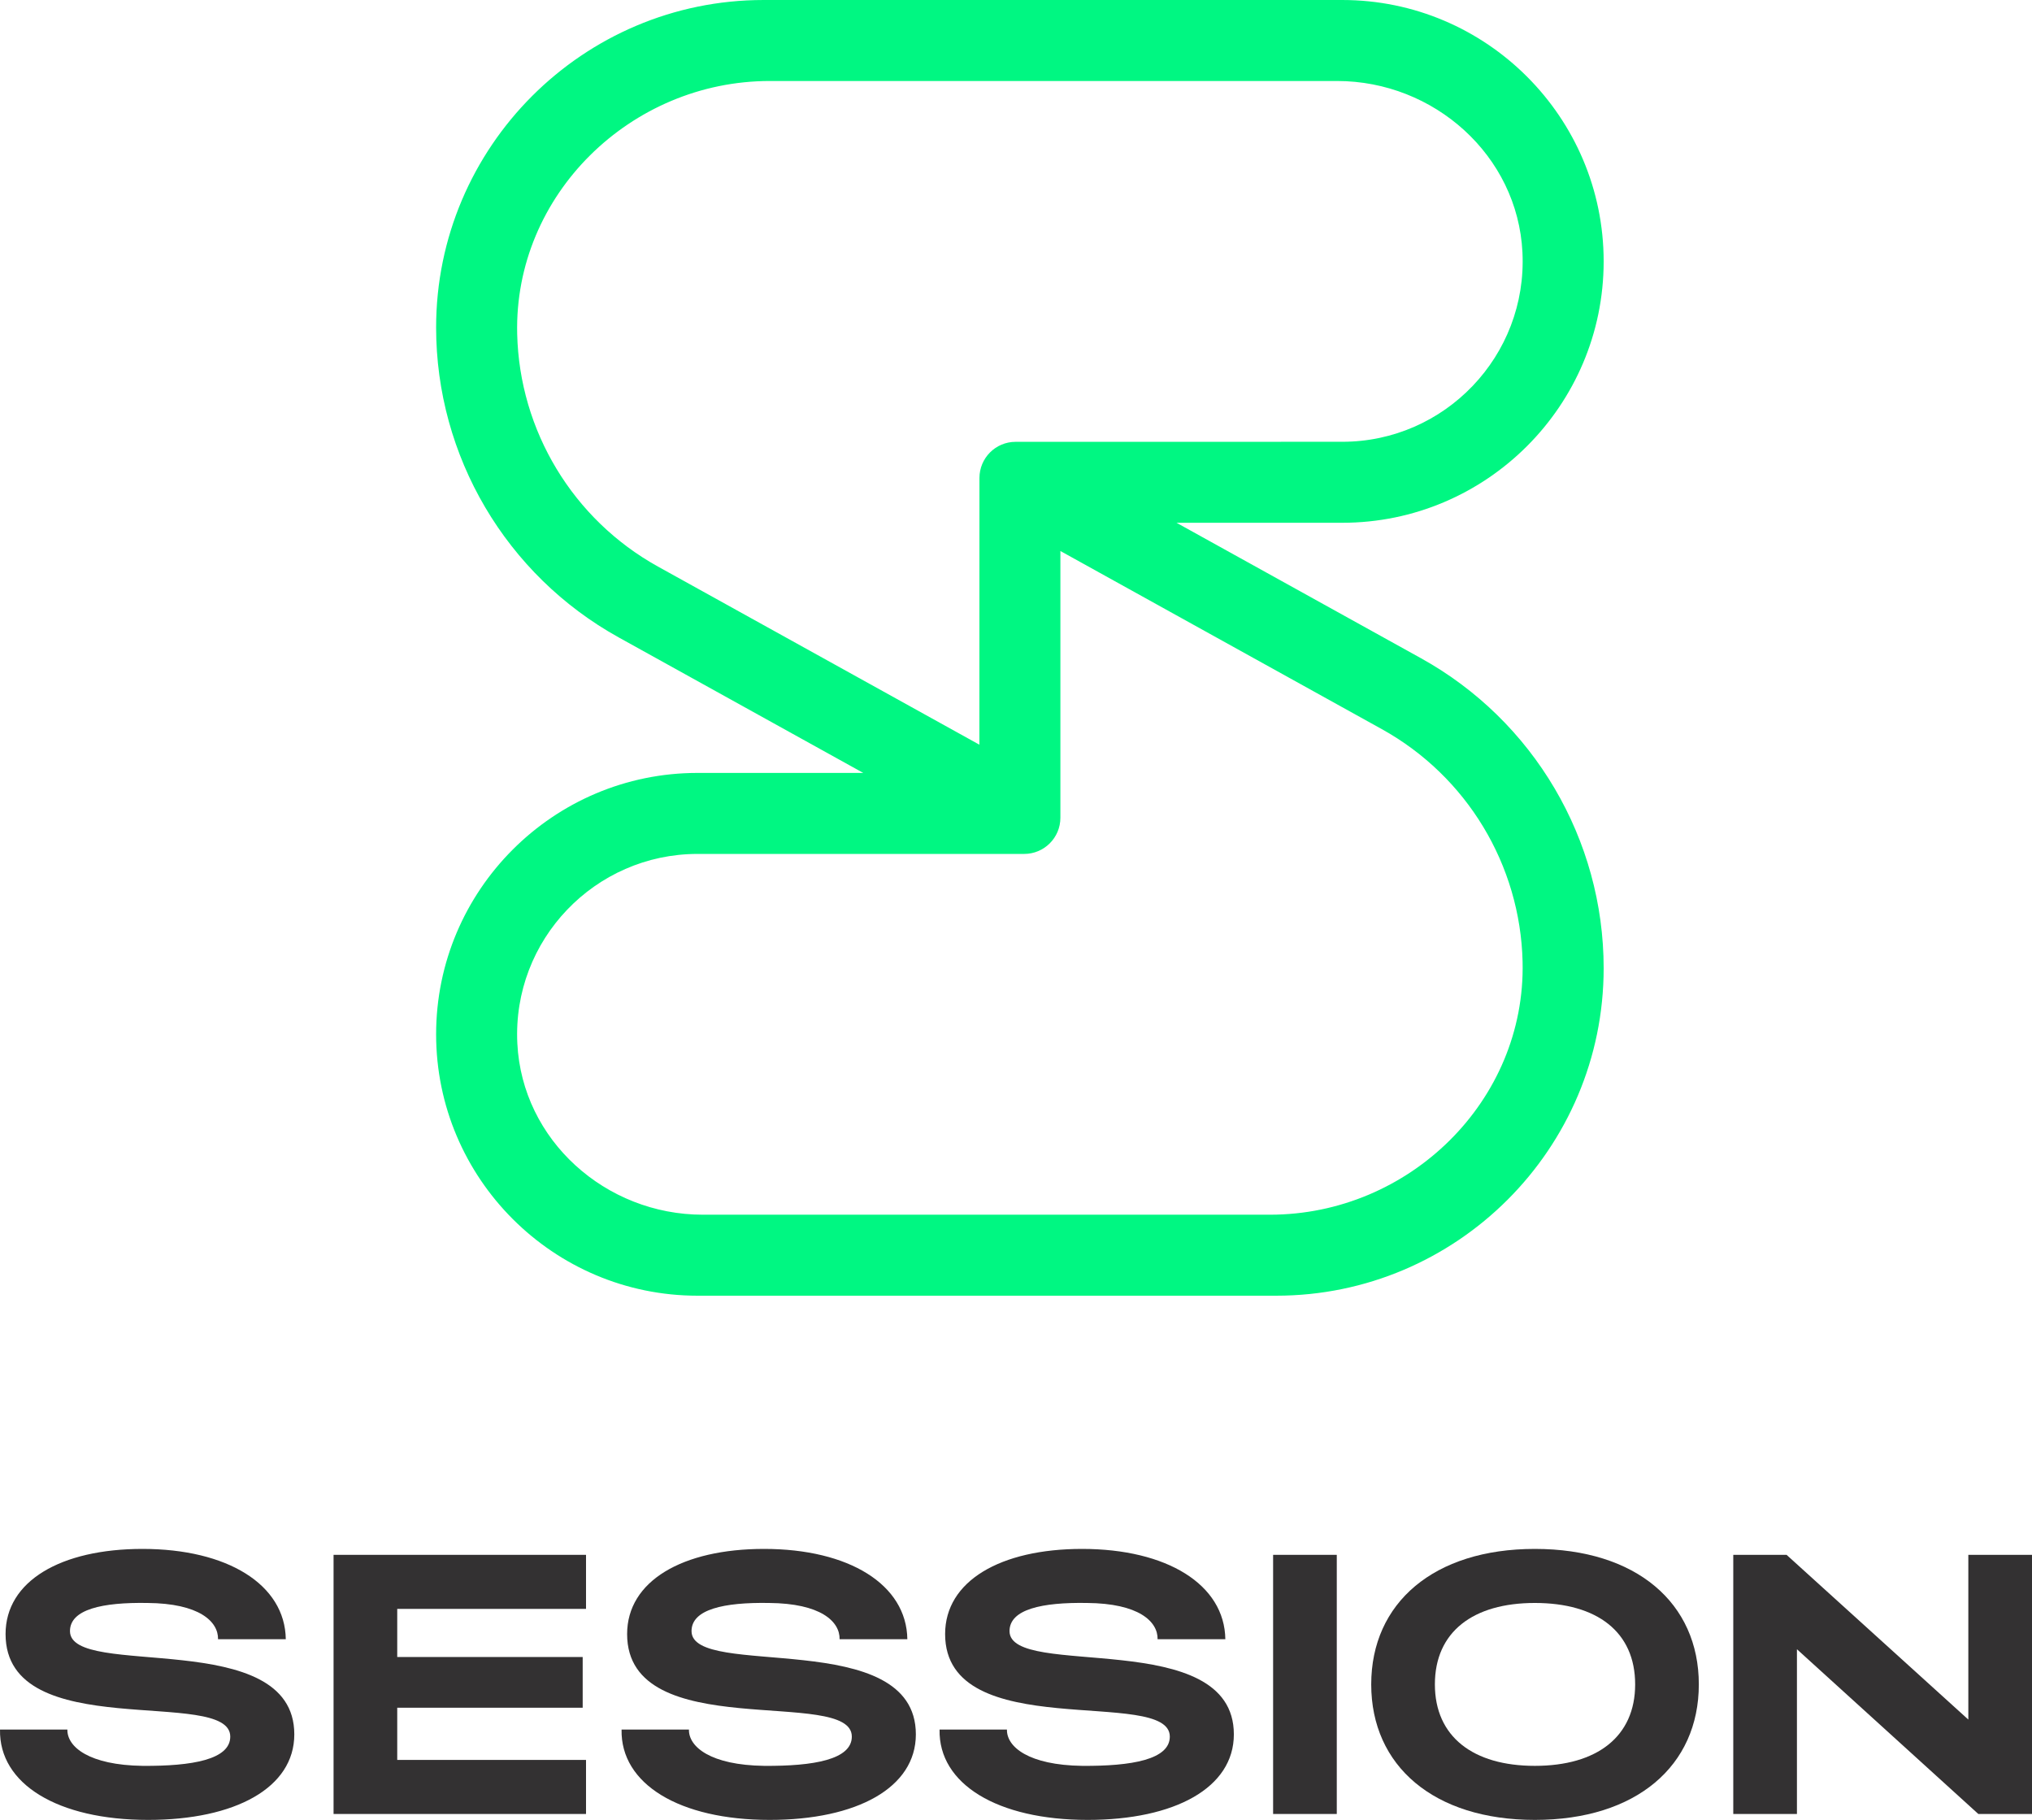
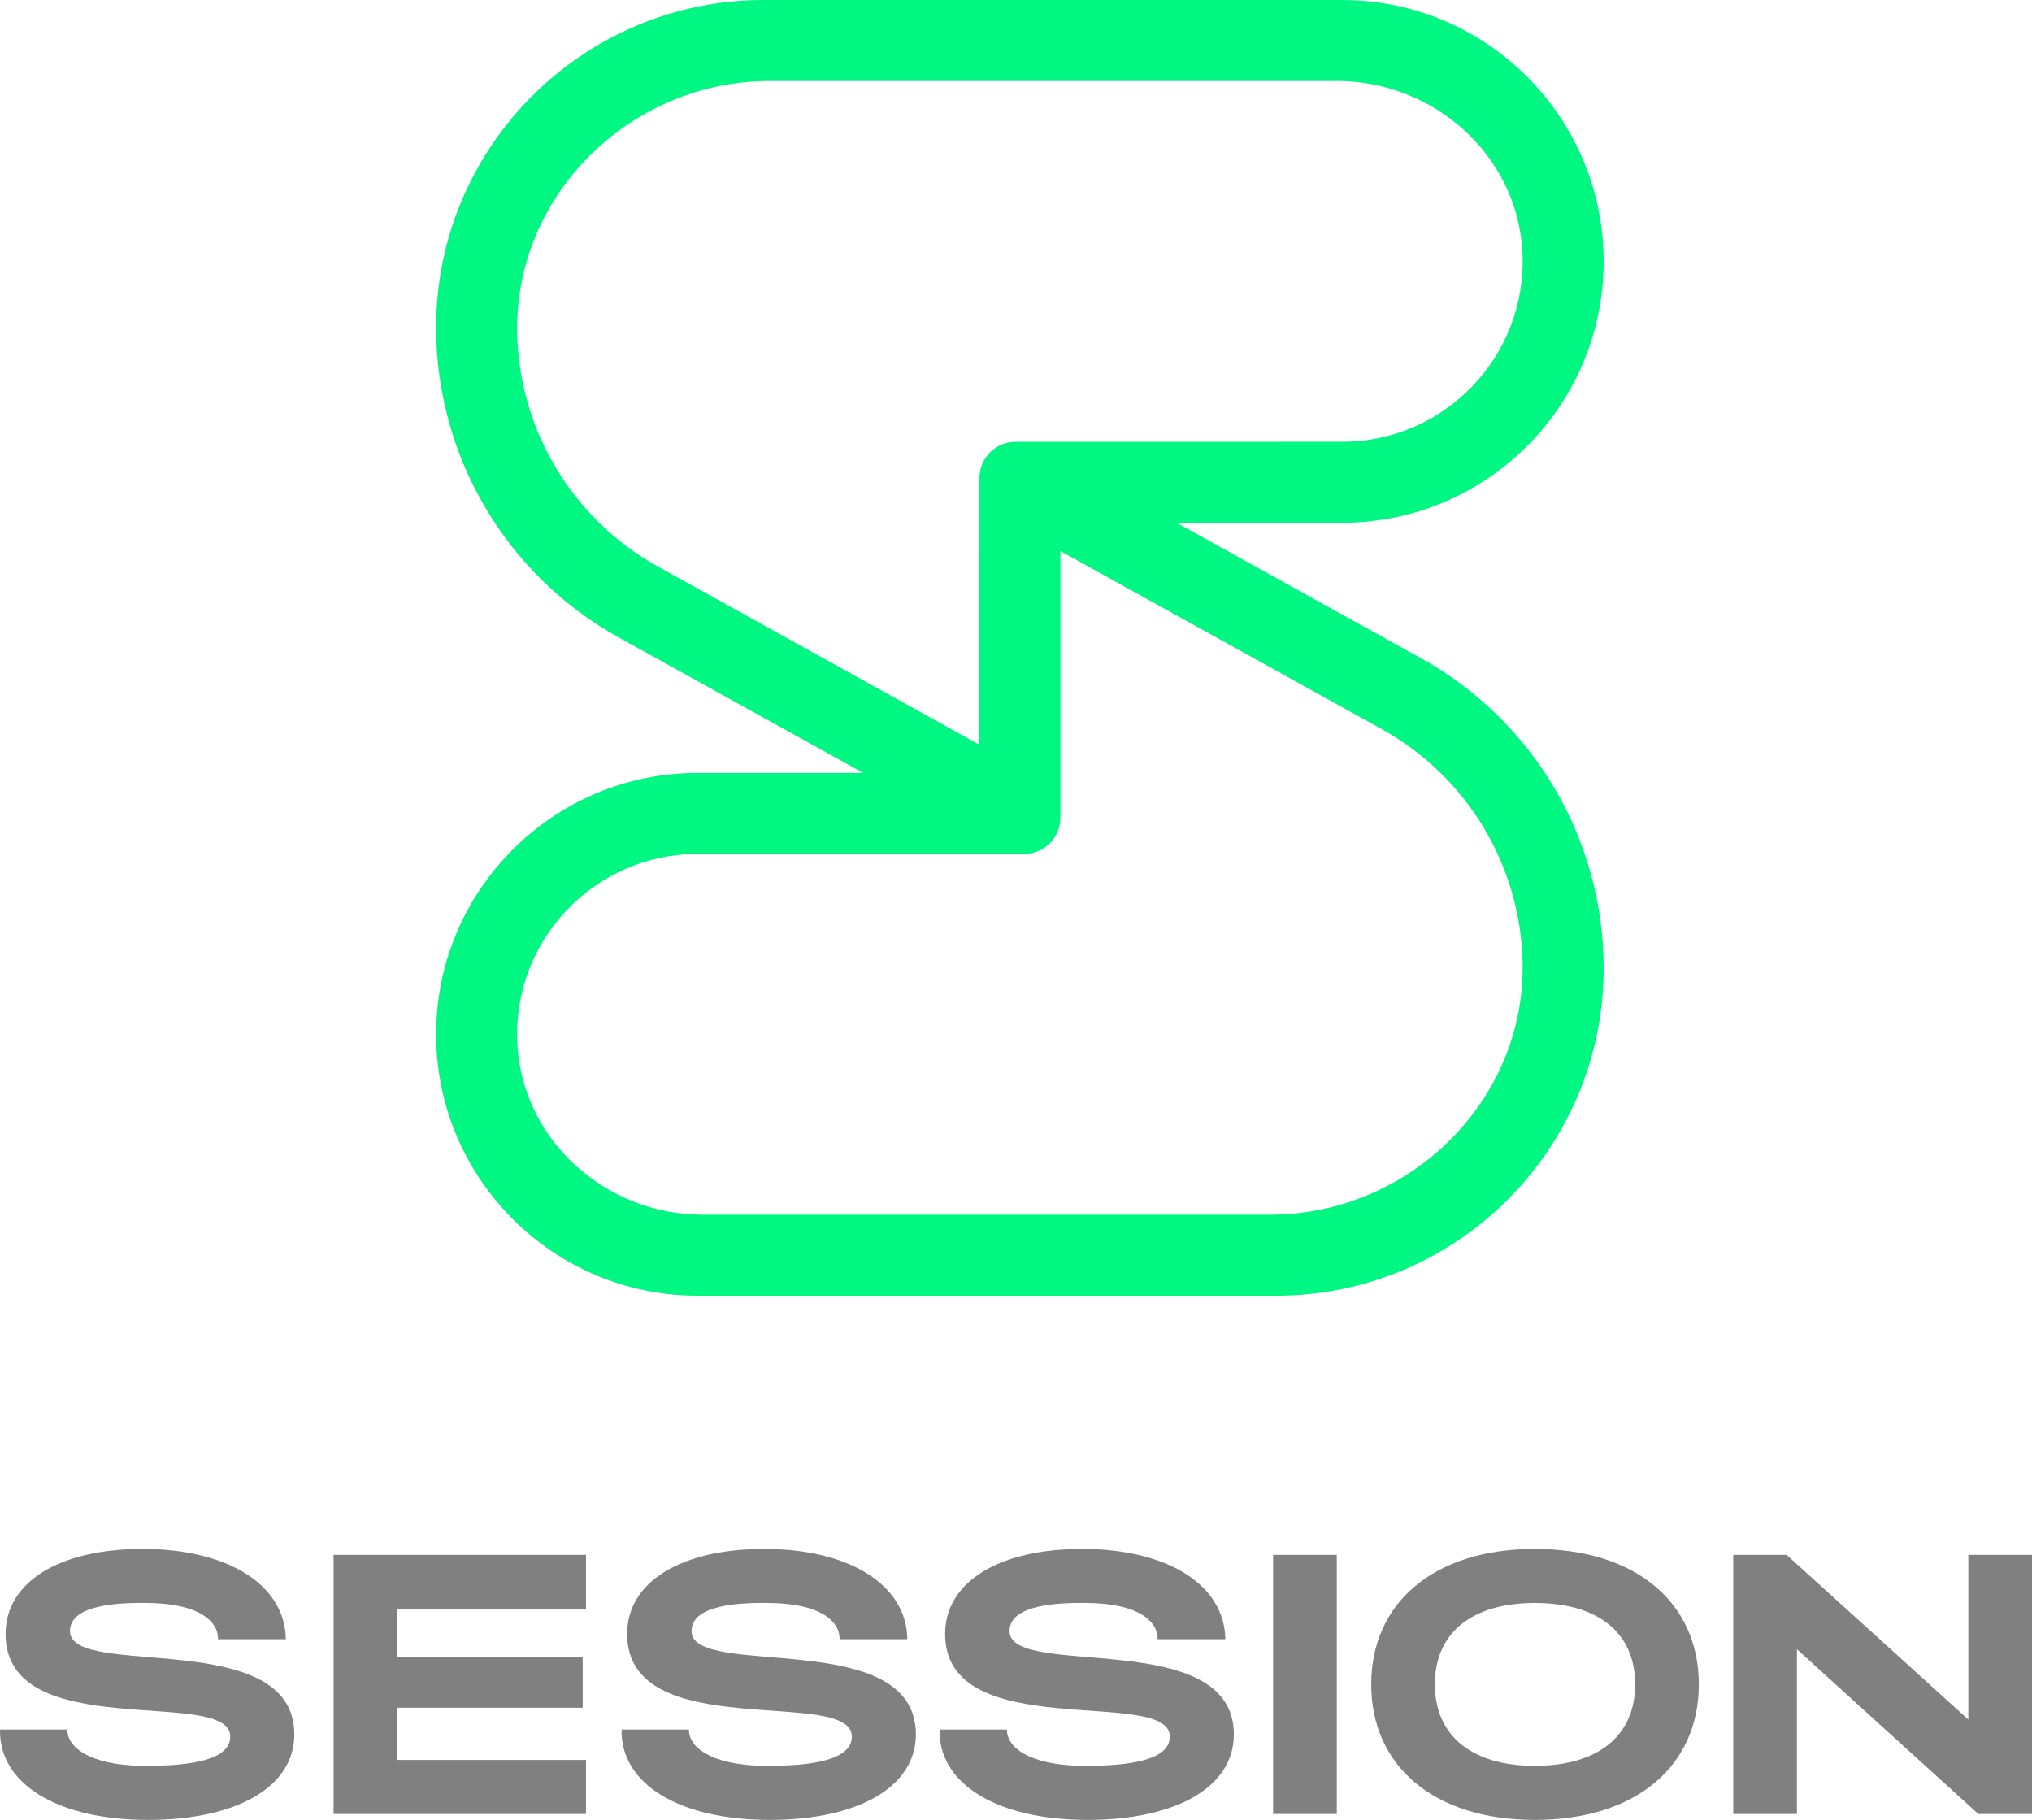
<svg xmlns="http://www.w3.org/2000/svg" version="1.1" id="svg2" xml:space="preserve" width="766.131" height="686.109" viewBox="0 0 766.131 686.109">
  <defs id="defs6">
    <clipPath clipPathUnits="userSpaceOnUse" id="clipPath18">
      <path d="M 0,514.582 H 574.598 V 0 H 0 Z" id="path16" />
    </clipPath>
  </defs>
  <g id="g10" transform="matrix(1.333333,0,0,-1.333333,0,686.1093)">
-     <g id="g12">
-       <g id="g14" clip-path="url(#clipPath18)">
-         <g id="g20" transform="translate(0.0044,25.541)">
-           <path d="m 0,0 h 19.051 c -0.105,-4.92 6.176,-10.049 21.249,-10.259 14.026,-0.104 24.807,1.78 24.807,8.27 0,14.236 -63.537,-2.407 -63.537,28.995 0,14.969 15.597,24.075 38.73,24.075 23.971,0 40.3,-10.049 40.51,-25.541 H 61.653 C 61.758,30.565 56.315,35.694 41.66,35.799 28.995,36.008 19.783,34.02 19.783,27.844 c 0,-13.713 63.434,1.465 63.434,-29.205 0,-15.074 -16.644,-24.18 -41.347,-24.18 C 16.329,-25.541 -0.314,-15.388 0,0" style="fill:#333132;fill-opacity:1;fill-rule:nonzero;stroke:none" id="path22" />
-         </g>
-         <g id="g24" transform="translate(94.3228,74.9472)">
-           <path d="M 0,0 H 71.388 V -15.282 H 18.004 V -28.89 H 70.446 V -43.23 H 18.004 V -57.99 H 71.388 V -73.272 H 0 Z" style="fill:#333132;fill-opacity:1;fill-rule:nonzero;stroke:none" id="path26" />
-         </g>
-         <g id="g28" transform="translate(175.7647,25.541)">
-           <path d="m 0,0 h 19.051 c -0.105,-4.92 6.176,-10.049 21.249,-10.259 14.026,-0.104 24.808,1.78 24.808,8.27 0,14.236 -63.538,-2.407 -63.538,28.995 0,14.969 15.597,24.075 38.73,24.075 23.971,0 40.3,-10.049 40.51,-25.541 H 61.653 c 0.106,5.025 -5.338,10.154 -19.992,10.259 -12.666,0.209 -21.878,-1.779 -21.878,-7.955 0,-13.713 63.434,1.465 63.434,-29.205 0,-15.074 -16.644,-24.18 -41.347,-24.18 C 16.329,-25.541 -0.314,-15.388 0,0" style="fill:#333132;fill-opacity:1;fill-rule:nonzero;stroke:none" id="path30" />
-         </g>
-         <g id="g32" transform="translate(265.6855,25.541)">
-           <path d="m 0,0 h 19.051 c -0.105,-4.92 6.176,-10.049 21.249,-10.259 14.026,-0.104 24.807,1.78 24.807,8.27 0,14.236 -63.537,-2.407 -63.537,28.995 0,14.969 15.597,24.075 38.73,24.075 23.971,0 40.3,-10.049 40.51,-25.541 H 61.653 C 61.758,30.565 56.315,35.694 41.66,35.799 28.995,36.008 19.783,34.02 19.783,27.844 c 0,-13.713 63.434,1.465 63.434,-29.205 0,-15.074 -16.644,-24.18 -41.347,-24.18 C 16.329,-25.541 -0.314,-15.388 0,0" style="fill:#333132;fill-opacity:1;fill-rule:nonzero;stroke:none" id="path34" />
-         </g>
-         <path d="m 360.004,74.947 h 18.004 V 1.675 h -18.004 z" style="fill:#333132;fill-opacity:1;fill-rule:nonzero;stroke:none" id="path36" />
-         <g id="g38" transform="translate(462.3799,38.3115)">
-           <path d="M 0,0 C 0,14.863 -10.782,23.028 -28.367,23.028 -45.849,23.028 -56.63,14.863 -56.63,0 c 0,-14.76 10.781,-23.029 28.263,-23.029 C -10.782,-23.029 0,-14.76 0,0 m -74.634,0 c 0,23.028 17.691,38.311 46.267,38.311 28.68,0 46.371,-15.283 46.371,-38.311 0,-23.029 -17.691,-38.312 -46.371,-38.312 -28.576,0 -46.267,15.283 -46.267,38.312" style="fill:#333132;fill-opacity:1;fill-rule:nonzero;stroke:none" id="path40" />
-         </g>
-         <g id="g42" transform="translate(490.125,74.9472)">
-           <path d="M 0,0 H 15.073 L 66.469,-46.58 V 0 H 84.473 V -73.272 H 69.295 l -51.291,46.58 v -46.58 H 0 Z" style="fill:#333132;fill-opacity:1;fill-rule:nonzero;stroke:none" id="path44" />
-         </g>
-         <g id="g46" transform="translate(359.124,171.1215)">
-           <path d="m 0,0 h -160.41 c -27.433,0 -51.071,21.037 -52.425,48.435 -1.447,29.288 21.964,53.577 50.944,53.577 h 92.385 c 5.652,0 10.234,4.582 10.234,10.234 v 75.417 L 31.62,137.296 C 55.654,123.979 70.782,98.895 71.427,71.513 72.352,32.192 39.331,0 0,0 m -173.07,183.263 c -24.034,13.317 -39.163,38.401 -39.808,65.783 -0.924,39.32 32.096,71.513 71.427,71.513 H 18.96 c 27.432,0 51.071,-21.037 52.425,-48.435 1.446,-29.288 -21.964,-53.578 -50.945,-53.578 0,0 -66.437,-0.01 -92.387,-0.015 -5.65,-0.001 -10.212,-4.581 -10.213,-10.231 l -0.018,-75.404 z M 42.719,157.329 -26.432,195.644 H 20.44 c 40.752,0 73.911,33.155 73.911,73.907 0,40.752 -33.159,73.909 -73.911,73.909 h -163.649 c -51.054,0 -92.592,-41.538 -92.592,-92.591 0,-36.412 19.785,-69.99 51.632,-87.639 l 69.15,-38.315 h -46.872 c -40.752,0 -73.91,-33.155 -73.91,-73.907 0,-40.752 33.158,-73.91 73.91,-73.91 H 1.759 c 51.054,0 92.592,41.538 92.592,92.592 0,36.412 -19.787,69.99 -51.632,87.639" style="fill:#00f782;fill-opacity:1;fill-rule:nonzero;stroke:none" id="path48" />
-         </g>
-       </g>
+     <g id="g20" transform="translate(0.0044,25.541)" style="fill:#808080;fill-opacity:1">
+       <path d="m 0,0 h 19.051 c -0.105,-4.92 6.176,-10.049 21.249,-10.259 14.026,-0.104 24.807,1.78 24.807,8.27 0,14.236 -63.537,-2.407 -63.537,28.995 0,14.969 15.597,24.075 38.73,24.075 23.971,0 40.3,-10.049 40.51,-25.541 H 61.653 C 61.758,30.565 56.315,35.694 41.66,35.799 28.995,36.008 19.783,34.02 19.783,27.844 c 0,-13.713 63.434,1.465 63.434,-29.205 0,-15.074 -16.644,-24.18 -41.347,-24.18 C 16.329,-25.541 -0.314,-15.388 0,0" style="fill:#808080;fill-opacity:1;fill-rule:nonzero;stroke:none" id="path22" />
+     </g>
+     <g id="g24" transform="translate(94.3228,74.9472)" style="fill:#808080;fill-opacity:1">
+       <path d="M 0,0 H 71.388 V -15.282 H 18.004 V -28.89 H 70.446 V -43.23 H 18.004 V -57.99 H 71.388 V -73.272 H 0 Z" style="fill:#808080;fill-opacity:1;fill-rule:nonzero;stroke:none" id="path26" />
+     </g>
+     <g id="g28" transform="translate(175.7647,25.541)" style="fill:#808080;fill-opacity:1">
+       <path d="m 0,0 h 19.051 c -0.105,-4.92 6.176,-10.049 21.249,-10.259 14.026,-0.104 24.808,1.78 24.808,8.27 0,14.236 -63.538,-2.407 -63.538,28.995 0,14.969 15.597,24.075 38.73,24.075 23.971,0 40.3,-10.049 40.51,-25.541 H 61.653 c 0.106,5.025 -5.338,10.154 -19.992,10.259 -12.666,0.209 -21.878,-1.779 -21.878,-7.955 0,-13.713 63.434,1.465 63.434,-29.205 0,-15.074 -16.644,-24.18 -41.347,-24.18 C 16.329,-25.541 -0.314,-15.388 0,0" style="fill:#808080;fill-opacity:1;fill-rule:nonzero;stroke:none" id="path30" />
+     </g>
+     <g id="g32" transform="translate(265.6855,25.541)" style="fill:#808080;fill-opacity:1">
+       <path d="m 0,0 h 19.051 c -0.105,-4.92 6.176,-10.049 21.249,-10.259 14.026,-0.104 24.807,1.78 24.807,8.27 0,14.236 -63.537,-2.407 -63.537,28.995 0,14.969 15.597,24.075 38.73,24.075 23.971,0 40.3,-10.049 40.51,-25.541 H 61.653 C 61.758,30.565 56.315,35.694 41.66,35.799 28.995,36.008 19.783,34.02 19.783,27.844 c 0,-13.713 63.434,1.465 63.434,-29.205 0,-15.074 -16.644,-24.18 -41.347,-24.18 C 16.329,-25.541 -0.314,-15.388 0,0" style="fill:#808080;fill-opacity:1;fill-rule:nonzero;stroke:none" id="path34" />
+     </g>
+     <path d="m 360.004,74.947 h 18.004 V 1.675 h -18.004 z" style="fill:#808080;fill-opacity:1;fill-rule:nonzero;stroke:none" id="path36" />
+     <g id="g38" transform="translate(462.3799,38.3115)" style="fill:#808080;fill-opacity:1">
+       <path d="M 0,0 C 0,14.863 -10.782,23.028 -28.367,23.028 -45.849,23.028 -56.63,14.863 -56.63,0 c 0,-14.76 10.781,-23.029 28.263,-23.029 C -10.782,-23.029 0,-14.76 0,0 m -74.634,0 c 0,23.028 17.691,38.311 46.267,38.311 28.68,0 46.371,-15.283 46.371,-38.311 0,-23.029 -17.691,-38.312 -46.371,-38.312 -28.576,0 -46.267,15.283 -46.267,38.312" style="fill:#808080;fill-opacity:1;fill-rule:nonzero;stroke:none" id="path40" />
+     </g>
+     <g id="g42" transform="translate(490.125,74.9472)" style="fill:#808080;fill-opacity:1">
+       <path d="M 0,0 H 15.073 L 66.469,-46.58 V 0 H 84.473 V -73.272 H 69.295 l -51.291,46.58 v -46.58 H 0 Z" style="fill:#808080;fill-opacity:1;fill-rule:nonzero;stroke:none" id="path44" />
+     </g>
+     <g id="g46" transform="translate(359.124,171.1215)">
+       <path d="m 0,0 h -160.41 c -27.433,0 -51.071,21.037 -52.425,48.435 -1.447,29.288 21.964,53.577 50.944,53.577 h 92.385 c 5.652,0 10.234,4.582 10.234,10.234 v 75.417 L 31.62,137.296 C 55.654,123.979 70.782,98.895 71.427,71.513 72.352,32.192 39.331,0 0,0 m -173.07,183.263 c -24.034,13.317 -39.163,38.401 -39.808,65.783 -0.924,39.32 32.096,71.513 71.427,71.513 H 18.96 c 27.432,0 51.071,-21.037 52.425,-48.435 1.446,-29.288 -21.964,-53.578 -50.945,-53.578 0,0 -66.437,-0.01 -92.387,-0.015 -5.65,-0.001 -10.212,-4.581 -10.213,-10.231 l -0.018,-75.404 z M 42.719,157.329 -26.432,195.644 H 20.44 c 40.752,0 73.911,33.155 73.911,73.907 0,40.752 -33.159,73.909 -73.911,73.909 h -163.649 c -51.054,0 -92.592,-41.538 -92.592,-92.591 0,-36.412 19.785,-69.99 51.632,-87.639 l 69.15,-38.315 h -46.872 c -40.752,0 -73.91,-33.155 -73.91,-73.907 0,-40.752 33.158,-73.91 73.91,-73.91 H 1.759 c 51.054,0 92.592,41.538 92.592,92.592 0,36.412 -19.787,69.99 -51.632,87.639" style="fill:#00f782;fill-opacity:1;fill-rule:nonzero;stroke:none" id="path48" />
    </g>
  </g>
</svg>
